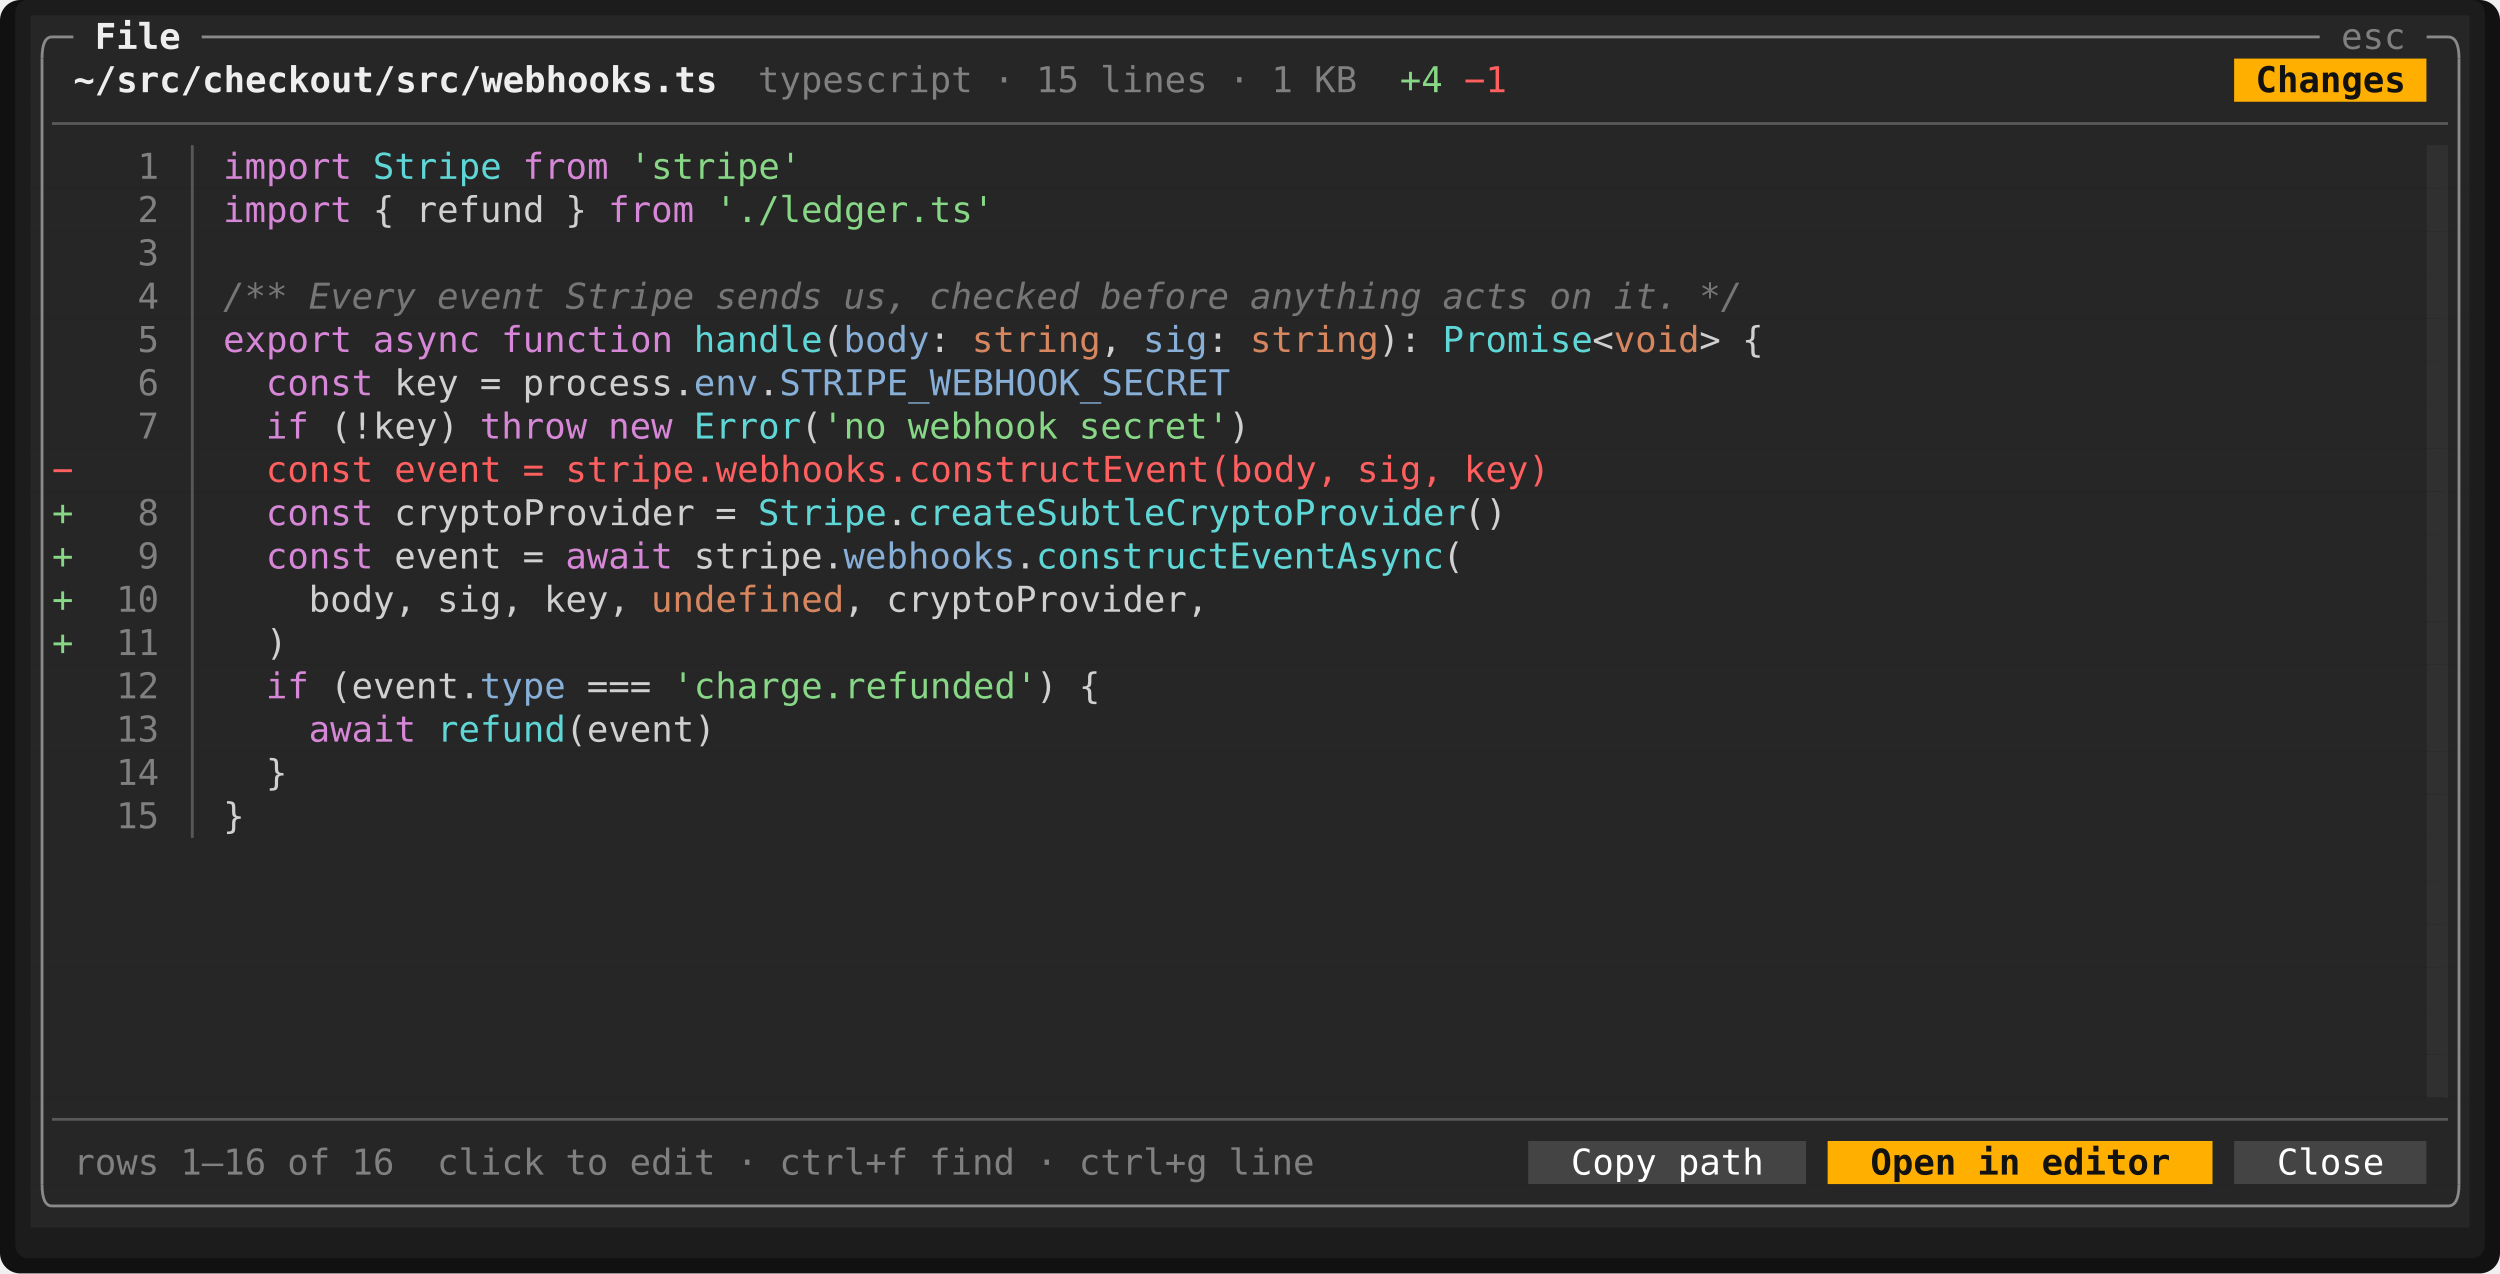
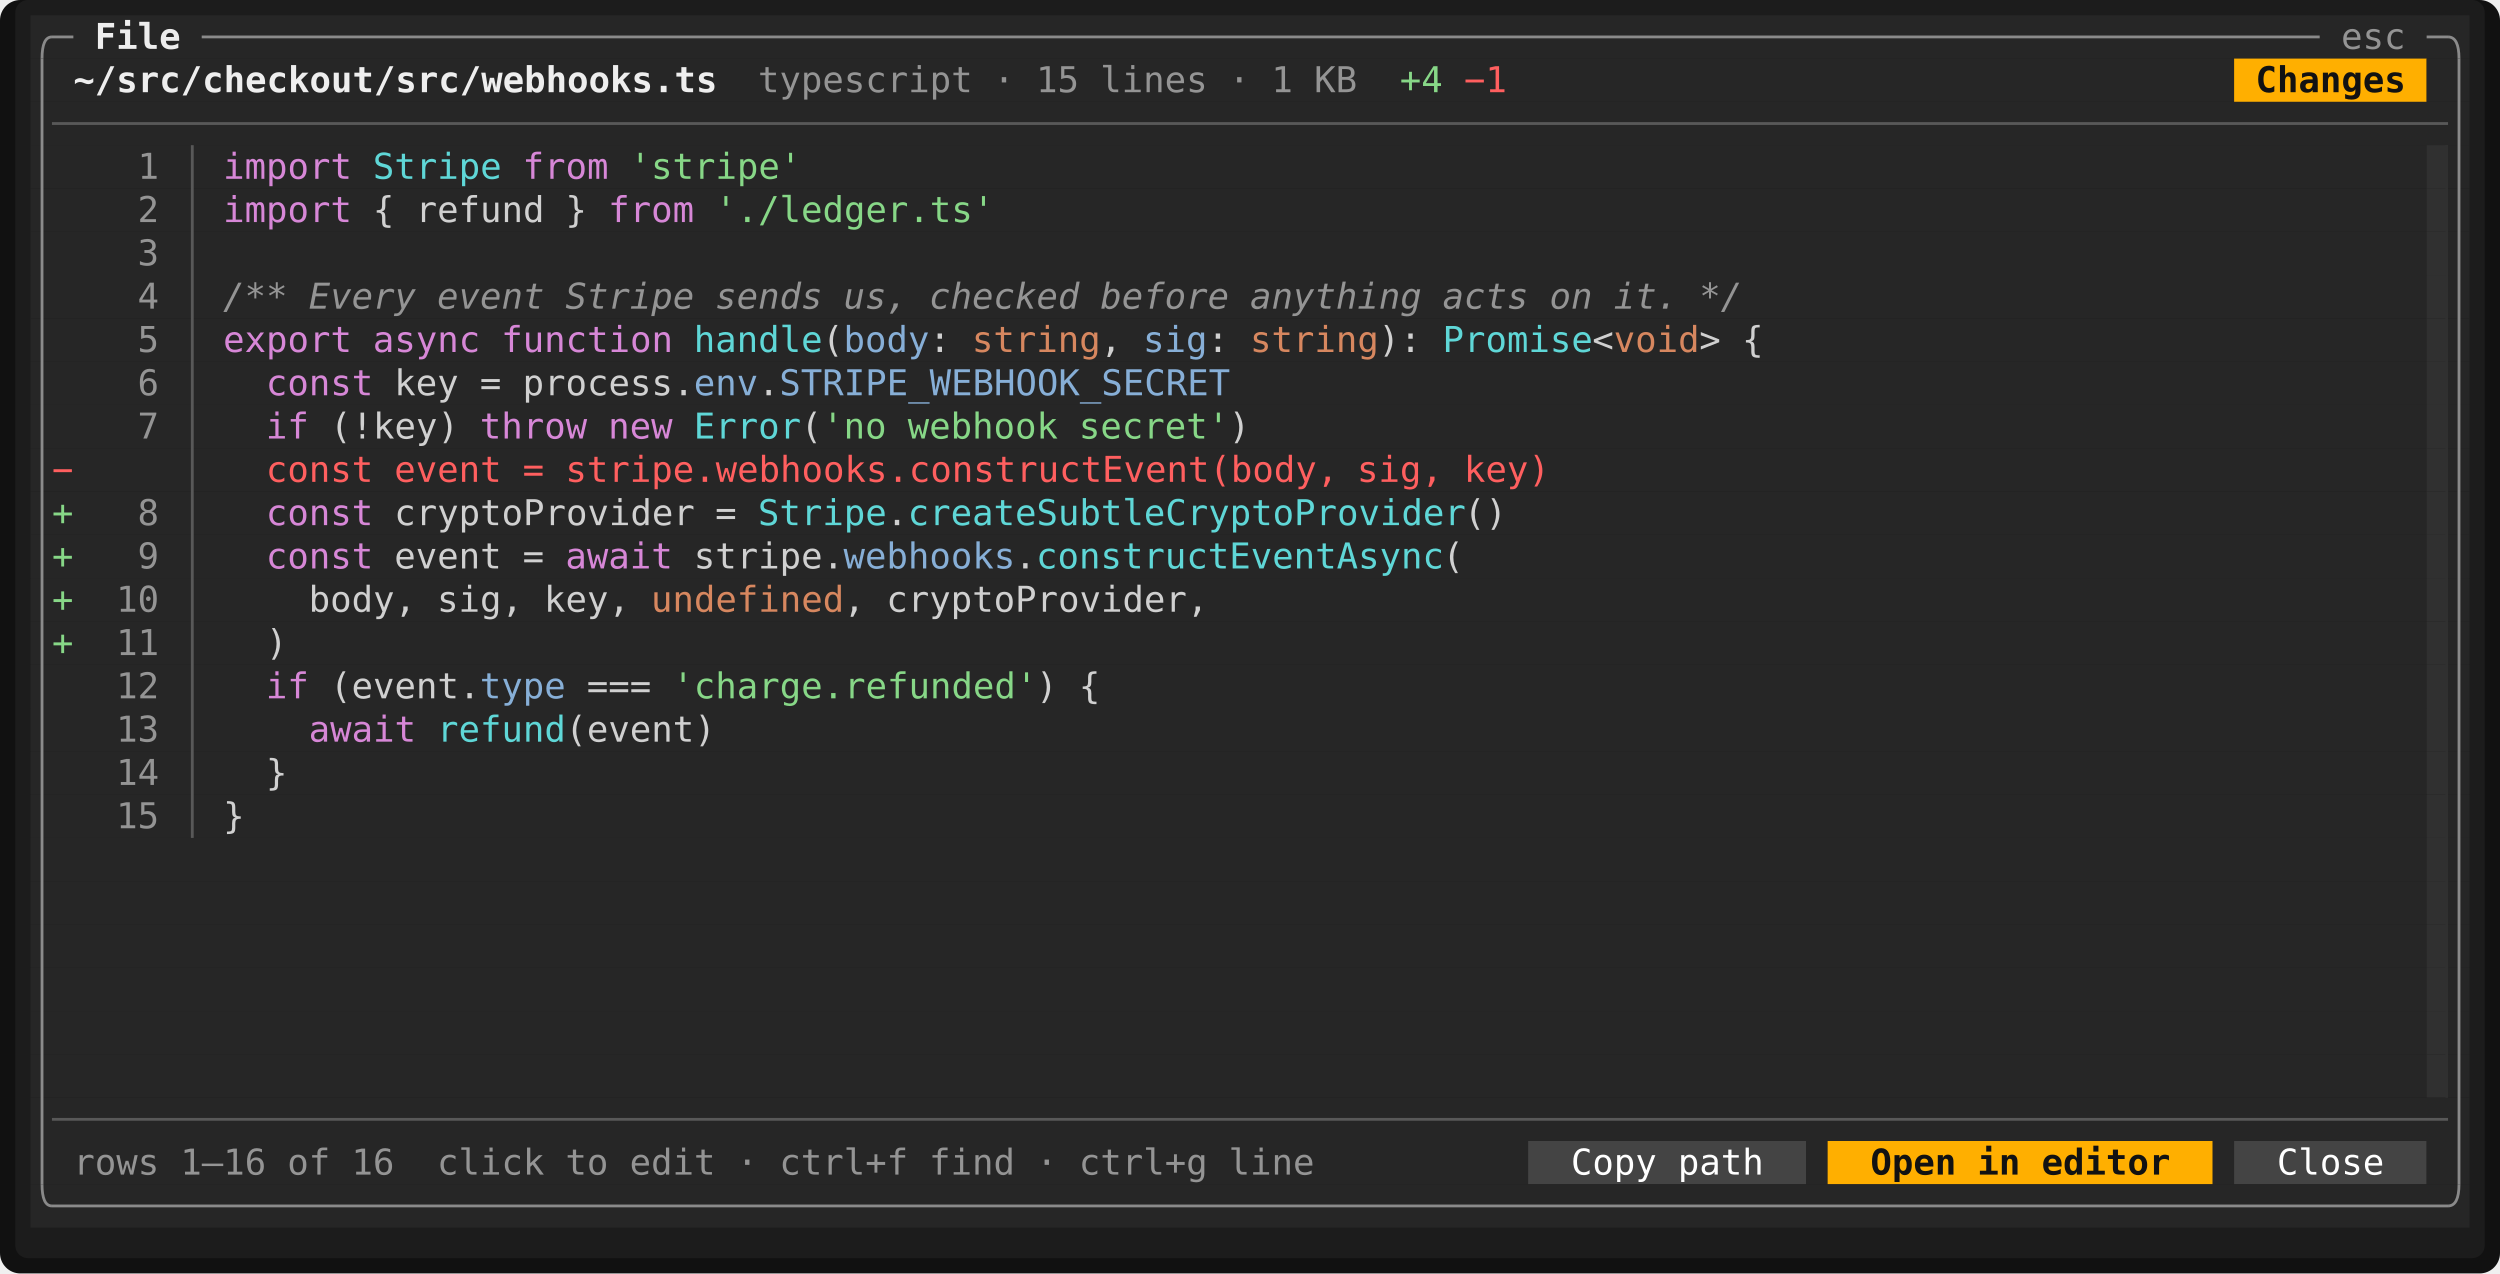
<svg xmlns="http://www.w3.org/2000/svg" viewBox="0 0 981.6 500" width="981.6" height="500" font-family="ui-monospace,SFMono-Regular,Menlo,Consolas,'DejaVu Sans Mono','Liberation Mono',monospace" font-size="14" role="img" aria-label="Tade">
  <rect width="981.6" height="500" rx="8" fill="#111111" />
  <rect x="6" y="0" width="969.6" height="494" rx="5" fill="#1c1c1c" />
  <rect x="12" y="6" width="957.6" height="17" fill="#262626" />
  <rect x="12" y="23" width="865.2" height="17" fill="#262626" />
  <rect x="877.2" y="23" width="75.6" height="17" fill="#ffaf00" />
  <rect x="952.8" y="23" width="16.8" height="17" fill="#262626" />
  <rect x="12" y="40" width="957.6" height="17" fill="#262626" />
  <rect x="12" y="57" width="940.8" height="17" fill="#262626" />
  <rect x="952.8" y="57" width="8.4" height="17" fill="#303030" />
  <rect x="961.2" y="57" width="8.4" height="17" fill="#262626" />
  <rect x="12" y="74" width="940.8" height="17" fill="#262626" />
  <rect x="952.8" y="74" width="8.4" height="17" fill="#303030" />
  <rect x="961.2" y="74" width="8.4" height="17" fill="#262626" />
  <rect x="12" y="91" width="940.8" height="17" fill="#262626" />
  <rect x="952.8" y="91" width="8.4" height="17" fill="#303030" />
  <rect x="961.2" y="91" width="8.4" height="17" fill="#262626" />
  <rect x="12" y="108" width="940.8" height="17" fill="#262626" />
  <rect x="952.8" y="108" width="8.4" height="17" fill="#303030" />
  <rect x="961.2" y="108" width="8.4" height="17" fill="#262626" />
  <rect x="12" y="125" width="940.8" height="17" fill="#262626" />
  <rect x="952.8" y="125" width="8.4" height="17" fill="#303030" />
  <rect x="961.2" y="125" width="8.4" height="17" fill="#262626" />
  <rect x="12" y="142" width="940.8" height="17" fill="#262626" />
  <rect x="952.8" y="142" width="8.4" height="17" fill="#303030" />
  <rect x="961.2" y="142" width="8.4" height="17" fill="#262626" />
  <rect x="12" y="159" width="940.8" height="17" fill="#262626" />
  <rect x="952.8" y="159" width="8.4" height="17" fill="#303030" />
  <rect x="961.2" y="159" width="8.4" height="17" fill="#262626" />
  <rect x="12" y="176" width="940.8" height="17" fill="#262626" />
  <rect x="952.8" y="176" width="8.4" height="17" fill="#303030" />
  <rect x="961.2" y="176" width="8.4" height="17" fill="#262626" />
  <rect x="12" y="193" width="940.8" height="17" fill="#262626" />
  <rect x="952.8" y="193" width="8.4" height="17" fill="#303030" />
  <rect x="961.2" y="193" width="8.4" height="17" fill="#262626" />
  <rect x="12" y="210" width="940.8" height="17" fill="#262626" />
  <rect x="952.8" y="210" width="8.4" height="17" fill="#303030" />
  <rect x="961.2" y="210" width="8.4" height="17" fill="#262626" />
  <rect x="12" y="227" width="940.8" height="17" fill="#262626" />
  <rect x="952.8" y="227" width="8.4" height="17" fill="#303030" />
  <rect x="961.2" y="227" width="8.4" height="17" fill="#262626" />
  <rect x="12" y="244" width="940.8" height="17" fill="#262626" />
  <rect x="952.8" y="244" width="8.4" height="17" fill="#303030" />
  <rect x="961.2" y="244" width="8.4" height="17" fill="#262626" />
  <rect x="12" y="261" width="940.8" height="17" fill="#262626" />
  <rect x="952.8" y="261" width="8.4" height="17" fill="#303030" />
  <rect x="961.2" y="261" width="8.4" height="17" fill="#262626" />
  <rect x="12" y="278" width="940.8" height="17" fill="#262626" />
  <rect x="952.8" y="278" width="8.4" height="17" fill="#303030" />
  <rect x="961.2" y="278" width="8.4" height="17" fill="#262626" />
  <rect x="12" y="295" width="940.8" height="17" fill="#262626" />
  <rect x="952.8" y="295" width="8.4" height="17" fill="#303030" />
  <rect x="961.2" y="295" width="8.4" height="17" fill="#262626" />
  <rect x="12" y="312" width="940.8" height="17" fill="#262626" />
  <rect x="952.8" y="312" width="8.4" height="17" fill="#303030" />
  <rect x="961.2" y="312" width="8.4" height="17" fill="#262626" />
  <rect x="12" y="329" width="940.8" height="17" fill="#262626" />
  <rect x="952.8" y="329" width="8.4" height="17" fill="#303030" />
  <rect x="961.2" y="329" width="8.4" height="17" fill="#262626" />
  <rect x="12" y="346" width="940.8" height="17" fill="#262626" />
  <rect x="952.8" y="346" width="8.4" height="17" fill="#303030" />
  <rect x="961.2" y="346" width="8.4" height="17" fill="#262626" />
  <rect x="12" y="363" width="940.8" height="17" fill="#262626" />
  <rect x="952.8" y="363" width="8.4" height="17" fill="#303030" />
  <rect x="961.2" y="363" width="8.4" height="17" fill="#262626" />
  <rect x="12" y="380" width="940.8" height="17" fill="#262626" />
  <rect x="952.8" y="380" width="8.4" height="17" fill="#303030" />
  <rect x="961.2" y="380" width="8.4" height="17" fill="#262626" />
  <rect x="12" y="397" width="940.8" height="17" fill="#262626" />
  <rect x="952.8" y="397" width="8.4" height="17" fill="#303030" />
  <rect x="961.2" y="397" width="8.4" height="17" fill="#262626" />
  <rect x="12" y="414" width="940.8" height="17" fill="#262626" />
  <rect x="952.8" y="414" width="8.4" height="17" fill="#303030" />
  <rect x="961.2" y="414" width="8.4" height="17" fill="#262626" />
  <rect x="12" y="431" width="957.6" height="17" fill="#262626" />
  <rect x="12" y="448" width="588" height="17" fill="#262626" />
  <rect x="600" y="448" width="109.2" height="17" fill="#444444" />
  <rect x="709.2" y="448" width="8.4" height="17" fill="#262626" />
  <rect x="717.6" y="448" width="151.2" height="17" fill="#ffaf00" />
  <rect x="868.8" y="448" width="8.4" height="17" fill="#262626" />
  <rect x="877.2" y="448" width="75.6" height="17" fill="#444444" />
  <rect x="952.8" y="448" width="16.8" height="17" fill="#262626" />
  <rect x="12" y="465" width="957.6" height="17" fill="#262626" />
  <rect x="960.15" y="57" width="1.05" height="374" fill="#303030" />
  <path d="M16.5 23Q16.5 14.5 20.4 14.5" fill="none" stroke="#8a8a8a" stroke-width="1.1" />
  <line x1="20.4" y1="14.5" x2="28.8" y2="14.5" stroke="#8a8a8a" stroke-width="1.1" />
  <line x1="79.2" y1="14.5" x2="910.8" y2="14.5" stroke="#8a8a8a" stroke-width="1.1" />
  <line x1="952.8" y1="14.5" x2="961.2" y2="14.5" stroke="#8a8a8a" stroke-width="1.1" />
  <path d="M965.5 23Q965.5 14.5 961.2 14.5" fill="none" stroke="#8a8a8a" stroke-width="1.1" />
  <line x1="16.5" y1="23" x2="16.5" y2="465" stroke="#8a8a8a" stroke-width="1.1" />
  <line x1="965.5" y1="23" x2="965.5" y2="465" stroke="#8a8a8a" stroke-width="1.1" />
  <line x1="20.4" y1="48.5" x2="961.2" y2="48.5" stroke="#585858" stroke-width="1.1" />
  <line x1="75.5" y1="57" x2="75.5" y2="329" stroke="#585858" stroke-width="1.1" />
  <line x1="20.4" y1="439.5" x2="961.2" y2="439.5" stroke="#585858" stroke-width="1.1" />
  <path d="M16.5 465Q16.5 473.5 20.4 473.5" fill="none" stroke="#8a8a8a" stroke-width="1.1" />
  <line x1="20.4" y1="473.5" x2="961.2" y2="473.5" stroke="#8a8a8a" stroke-width="1.1" />
  <path d="M965.5 465Q965.5 473.5 961.2 473.5" fill="none" stroke="#8a8a8a" stroke-width="1.1" />
  <text x="37.2" y="19.2" textLength="33.6" lengthAdjust="spacingAndGlyphs" fill="#eeeeee" font-weight="700">File</text>
-   <text x="919.2" y="19.2" textLength="25.2" lengthAdjust="spacingAndGlyphs" fill="#808080">esc</text>
+   <text x="919.2" y="19.2" textLength="25.2" lengthAdjust="spacingAndGlyphs" fill="#949494">esc</text>
  <text x="28.8" y="36.2" textLength="252" lengthAdjust="spacingAndGlyphs" fill="#eeeeee" font-weight="700">~/src/checkout/src/webhooks.ts</text>
-   <text x="297.6" y="36.2" textLength="84" lengthAdjust="spacingAndGlyphs" fill="#808080">typescript</text>
-   <text x="390" y="36.2" textLength="8.4" lengthAdjust="spacingAndGlyphs" fill="#808080">·</text>
-   <text x="406.8" y="36.2" textLength="16.8" lengthAdjust="spacingAndGlyphs" fill="#808080">15</text>
-   <text x="432" y="36.2" textLength="42" lengthAdjust="spacingAndGlyphs" fill="#808080">lines</text>
-   <text x="482.4" y="36.2" textLength="8.4" lengthAdjust="spacingAndGlyphs" fill="#808080">·</text>
-   <text x="499.2" y="36.2" textLength="8.4" lengthAdjust="spacingAndGlyphs" fill="#808080">1</text>
-   <text x="516" y="36.2" textLength="16.8" lengthAdjust="spacingAndGlyphs" fill="#808080">KB</text>
+   <text x="297.6" y="36.2" textLength="84" lengthAdjust="spacingAndGlyphs" fill="#949494">typescript</text>
+   <text x="390" y="36.2" textLength="8.4" lengthAdjust="spacingAndGlyphs" fill="#949494">·</text>
+   <text x="406.8" y="36.2" textLength="16.8" lengthAdjust="spacingAndGlyphs" fill="#949494">15</text>
+   <text x="432" y="36.2" textLength="42" lengthAdjust="spacingAndGlyphs" fill="#949494">lines</text>
+   <text x="482.4" y="36.2" textLength="8.4" lengthAdjust="spacingAndGlyphs" fill="#949494">·</text>
+   <text x="499.2" y="36.2" textLength="8.4" lengthAdjust="spacingAndGlyphs" fill="#949494">1</text>
+   <text x="516" y="36.2" textLength="16.8" lengthAdjust="spacingAndGlyphs" fill="#949494">KB</text>
  <text x="549.6" y="36.2" textLength="16.8" lengthAdjust="spacingAndGlyphs" fill="#87d787">+4</text>
  <text x="574.8" y="36.2" textLength="16.8" lengthAdjust="spacingAndGlyphs" fill="#ff5f5f">−1</text>
  <text x="885.6" y="36.2" textLength="58.8" lengthAdjust="spacingAndGlyphs" fill="#121212" font-weight="700">Changes</text>
-   <text x="54" y="70.2" textLength="8.4" lengthAdjust="spacingAndGlyphs" fill="#808080">1</text>
+   <text x="54" y="70.2" textLength="8.4" lengthAdjust="spacingAndGlyphs" fill="#949494">1</text>
  <text x="87.6" y="70.2" textLength="50.4" lengthAdjust="spacingAndGlyphs" fill="#d787d7">import</text>
  <text x="146.4" y="70.2" textLength="50.4" lengthAdjust="spacingAndGlyphs" fill="#5fd7d7">Stripe</text>
  <text x="205.2" y="70.2" textLength="33.6" lengthAdjust="spacingAndGlyphs" fill="#d787d7">from</text>
  <text x="247.2" y="70.2" textLength="67.2" lengthAdjust="spacingAndGlyphs" fill="#87d787">'stripe'</text>
-   <text x="54" y="87.2" textLength="8.4" lengthAdjust="spacingAndGlyphs" fill="#808080">2</text>
+   <text x="54" y="87.2" textLength="8.4" lengthAdjust="spacingAndGlyphs" fill="#949494">2</text>
  <text x="87.6" y="87.2" textLength="50.4" lengthAdjust="spacingAndGlyphs" fill="#d787d7">import</text>
  <text x="146.4" y="87.2" textLength="8.4" lengthAdjust="spacingAndGlyphs" fill="#d0d0d0">{</text>
  <text x="163.2" y="87.2" textLength="50.4" lengthAdjust="spacingAndGlyphs" fill="#d0d0d0">refund</text>
  <text x="222" y="87.2" textLength="8.4" lengthAdjust="spacingAndGlyphs" fill="#d0d0d0">}</text>
  <text x="238.8" y="87.2" textLength="33.6" lengthAdjust="spacingAndGlyphs" fill="#d787d7">from</text>
  <text x="280.8" y="87.2" textLength="109.2" lengthAdjust="spacingAndGlyphs" fill="#87d787">'./ledger.ts'</text>
-   <text x="54" y="104.2" textLength="8.4" lengthAdjust="spacingAndGlyphs" fill="#808080">3</text>
-   <text x="54" y="121.2" textLength="8.4" lengthAdjust="spacingAndGlyphs" fill="#808080">4</text>
-   <text x="87.6" y="121.2" textLength="25.2" lengthAdjust="spacingAndGlyphs" fill="#767676" font-style="italic">/**</text>
-   <text x="121.2" y="121.2" textLength="42" lengthAdjust="spacingAndGlyphs" fill="#767676" font-style="italic">Every</text>
-   <text x="171.6" y="121.2" textLength="42" lengthAdjust="spacingAndGlyphs" fill="#767676" font-style="italic">event</text>
-   <text x="222" y="121.2" textLength="50.4" lengthAdjust="spacingAndGlyphs" fill="#767676" font-style="italic">Stripe</text>
-   <text x="280.8" y="121.2" textLength="42" lengthAdjust="spacingAndGlyphs" fill="#767676" font-style="italic">sends</text>
-   <text x="331.2" y="121.2" textLength="25.2" lengthAdjust="spacingAndGlyphs" fill="#767676" font-style="italic">us,</text>
-   <text x="364.8" y="121.2" textLength="58.8" lengthAdjust="spacingAndGlyphs" fill="#767676" font-style="italic">checked</text>
-   <text x="432" y="121.2" textLength="50.4" lengthAdjust="spacingAndGlyphs" fill="#767676" font-style="italic">before</text>
-   <text x="490.8" y="121.2" textLength="67.2" lengthAdjust="spacingAndGlyphs" fill="#767676" font-style="italic">anything</text>
-   <text x="566.4" y="121.2" textLength="33.6" lengthAdjust="spacingAndGlyphs" fill="#767676" font-style="italic">acts</text>
-   <text x="608.4" y="121.2" textLength="16.8" lengthAdjust="spacingAndGlyphs" fill="#767676" font-style="italic">on</text>
-   <text x="633.6" y="121.2" textLength="25.2" lengthAdjust="spacingAndGlyphs" fill="#767676" font-style="italic">it.</text>
-   <text x="667.2" y="121.2" textLength="16.8" lengthAdjust="spacingAndGlyphs" fill="#767676" font-style="italic">*/</text>
-   <text x="54" y="138.2" textLength="8.4" lengthAdjust="spacingAndGlyphs" fill="#808080">5</text>
+   <text x="54" y="104.2" textLength="8.4" lengthAdjust="spacingAndGlyphs" fill="#949494">3</text>
+   <text x="54" y="121.2" textLength="8.4" lengthAdjust="spacingAndGlyphs" fill="#949494">4</text>
+   <text x="87.6" y="121.2" textLength="25.2" lengthAdjust="spacingAndGlyphs" fill="#949494" font-style="italic">/**</text>
+   <text x="121.2" y="121.2" textLength="42" lengthAdjust="spacingAndGlyphs" fill="#949494" font-style="italic">Every</text>
+   <text x="171.6" y="121.2" textLength="42" lengthAdjust="spacingAndGlyphs" fill="#949494" font-style="italic">event</text>
+   <text x="222" y="121.2" textLength="50.4" lengthAdjust="spacingAndGlyphs" fill="#949494" font-style="italic">Stripe</text>
+   <text x="280.8" y="121.2" textLength="42" lengthAdjust="spacingAndGlyphs" fill="#949494" font-style="italic">sends</text>
+   <text x="331.2" y="121.2" textLength="25.2" lengthAdjust="spacingAndGlyphs" fill="#949494" font-style="italic">us,</text>
+   <text x="364.8" y="121.2" textLength="58.8" lengthAdjust="spacingAndGlyphs" fill="#949494" font-style="italic">checked</text>
+   <text x="432" y="121.2" textLength="50.4" lengthAdjust="spacingAndGlyphs" fill="#949494" font-style="italic">before</text>
+   <text x="490.8" y="121.2" textLength="67.2" lengthAdjust="spacingAndGlyphs" fill="#949494" font-style="italic">anything</text>
+   <text x="566.4" y="121.2" textLength="33.6" lengthAdjust="spacingAndGlyphs" fill="#949494" font-style="italic">acts</text>
+   <text x="608.4" y="121.2" textLength="16.8" lengthAdjust="spacingAndGlyphs" fill="#949494" font-style="italic">on</text>
+   <text x="633.6" y="121.2" textLength="25.2" lengthAdjust="spacingAndGlyphs" fill="#949494" font-style="italic">it.</text>
+   <text x="667.2" y="121.2" textLength="16.8" lengthAdjust="spacingAndGlyphs" fill="#949494" font-style="italic">*/</text>
+   <text x="54" y="138.2" textLength="8.4" lengthAdjust="spacingAndGlyphs" fill="#949494">5</text>
  <text x="87.6" y="138.2" textLength="50.4" lengthAdjust="spacingAndGlyphs" fill="#d787d7">export</text>
  <text x="146.4" y="138.2" textLength="42" lengthAdjust="spacingAndGlyphs" fill="#d787d7">async</text>
  <text x="196.8" y="138.2" textLength="67.2" lengthAdjust="spacingAndGlyphs" fill="#d787d7">function</text>
  <text x="272.4" y="138.2" textLength="50.4" lengthAdjust="spacingAndGlyphs" fill="#5fd7d7">handle</text>
  <text x="322.8" y="138.2" textLength="8.4" lengthAdjust="spacingAndGlyphs" fill="#d0d0d0">(</text>
  <text x="331.2" y="138.2" textLength="33.6" lengthAdjust="spacingAndGlyphs" fill="#87afd7">body</text>
  <text x="364.8" y="138.2" textLength="8.4" lengthAdjust="spacingAndGlyphs" fill="#d0d0d0">:</text>
  <text x="381.6" y="138.2" textLength="50.4" lengthAdjust="spacingAndGlyphs" fill="#d7875f">string</text>
  <text x="432" y="138.2" textLength="8.4" lengthAdjust="spacingAndGlyphs" fill="#d0d0d0">,</text>
  <text x="448.8" y="138.2" textLength="25.2" lengthAdjust="spacingAndGlyphs" fill="#87afd7">sig</text>
  <text x="474" y="138.2" textLength="8.4" lengthAdjust="spacingAndGlyphs" fill="#d0d0d0">:</text>
  <text x="490.8" y="138.2" textLength="50.4" lengthAdjust="spacingAndGlyphs" fill="#d7875f">string</text>
  <text x="541.2" y="138.2" textLength="16.8" lengthAdjust="spacingAndGlyphs" fill="#d0d0d0">):</text>
  <text x="566.4" y="138.2" textLength="58.8" lengthAdjust="spacingAndGlyphs" fill="#5fd7d7">Promise</text>
  <text x="625.2" y="138.2" textLength="8.4" lengthAdjust="spacingAndGlyphs" fill="#d0d0d0">&lt;</text>
  <text x="633.6" y="138.2" textLength="33.6" lengthAdjust="spacingAndGlyphs" fill="#d7875f">void</text>
  <text x="667.2" y="138.2" textLength="8.4" lengthAdjust="spacingAndGlyphs" fill="#d0d0d0">&gt;</text>
  <text x="684" y="138.2" textLength="8.4" lengthAdjust="spacingAndGlyphs" fill="#d0d0d0">{</text>
-   <text x="54" y="155.2" textLength="8.4" lengthAdjust="spacingAndGlyphs" fill="#808080">6</text>
+   <text x="54" y="155.2" textLength="8.4" lengthAdjust="spacingAndGlyphs" fill="#949494">6</text>
  <text x="104.4" y="155.2" textLength="42" lengthAdjust="spacingAndGlyphs" fill="#d787d7">const</text>
  <text x="154.8" y="155.2" textLength="25.2" lengthAdjust="spacingAndGlyphs" fill="#d0d0d0">key</text>
  <text x="188.4" y="155.2" textLength="8.4" lengthAdjust="spacingAndGlyphs" fill="#d0d0d0">=</text>
  <text x="205.2" y="155.2" textLength="67.2" lengthAdjust="spacingAndGlyphs" fill="#d0d0d0">process.</text>
  <text x="272.4" y="155.2" textLength="25.2" lengthAdjust="spacingAndGlyphs" fill="#87afd7">env</text>
  <text x="297.6" y="155.2" textLength="8.4" lengthAdjust="spacingAndGlyphs" fill="#d0d0d0">.</text>
  <text x="306" y="155.2" textLength="176.4" lengthAdjust="spacingAndGlyphs" fill="#87afd7">STRIPE_WEBHOOK_SECRET</text>
-   <text x="54" y="172.2" textLength="8.4" lengthAdjust="spacingAndGlyphs" fill="#808080">7</text>
+   <text x="54" y="172.2" textLength="8.4" lengthAdjust="spacingAndGlyphs" fill="#949494">7</text>
  <text x="104.4" y="172.2" textLength="16.8" lengthAdjust="spacingAndGlyphs" fill="#d787d7">if</text>
  <text x="129.6" y="172.2" textLength="50.4" lengthAdjust="spacingAndGlyphs" fill="#d0d0d0">(!key)</text>
  <text x="188.4" y="172.2" textLength="42" lengthAdjust="spacingAndGlyphs" fill="#d787d7">throw</text>
  <text x="238.8" y="172.2" textLength="25.2" lengthAdjust="spacingAndGlyphs" fill="#d787d7">new</text>
  <text x="272.4" y="172.2" textLength="42" lengthAdjust="spacingAndGlyphs" fill="#5fd7d7">Error</text>
  <text x="314.4" y="172.2" textLength="8.4" lengthAdjust="spacingAndGlyphs" fill="#d0d0d0">(</text>
  <text x="322.8" y="172.2" textLength="25.2" lengthAdjust="spacingAndGlyphs" fill="#87d787">'no</text>
  <text x="356.4" y="172.2" textLength="58.8" lengthAdjust="spacingAndGlyphs" fill="#87d787">webhook</text>
  <text x="423.6" y="172.2" textLength="58.8" lengthAdjust="spacingAndGlyphs" fill="#87d787">secret'</text>
  <text x="482.4" y="172.2" textLength="8.4" lengthAdjust="spacingAndGlyphs" fill="#d0d0d0">)</text>
  <text x="20.4" y="189.2" textLength="8.4" lengthAdjust="spacingAndGlyphs" fill="#ff5f5f">−</text>
  <text x="104.4" y="189.2" textLength="42" lengthAdjust="spacingAndGlyphs" fill="#ff5f5f">const</text>
  <text x="154.8" y="189.2" textLength="42" lengthAdjust="spacingAndGlyphs" fill="#ff5f5f">event</text>
  <text x="205.2" y="189.2" textLength="8.4" lengthAdjust="spacingAndGlyphs" fill="#ff5f5f">=</text>
  <text x="222" y="189.2" textLength="302.4" lengthAdjust="spacingAndGlyphs" fill="#ff5f5f">stripe.webhooks.constructEvent(body,</text>
  <text x="532.8" y="189.2" textLength="33.6" lengthAdjust="spacingAndGlyphs" fill="#ff5f5f">sig,</text>
  <text x="574.8" y="189.2" textLength="33.6" lengthAdjust="spacingAndGlyphs" fill="#ff5f5f">key)</text>
  <text x="20.4" y="206.2" textLength="8.4" lengthAdjust="spacingAndGlyphs" fill="#87d787">+</text>
-   <text x="54" y="206.2" textLength="8.4" lengthAdjust="spacingAndGlyphs" fill="#808080">8</text>
+   <text x="54" y="206.2" textLength="8.4" lengthAdjust="spacingAndGlyphs" fill="#949494">8</text>
  <text x="104.4" y="206.2" textLength="42" lengthAdjust="spacingAndGlyphs" fill="#d787d7">const</text>
  <text x="154.8" y="206.2" textLength="117.6" lengthAdjust="spacingAndGlyphs" fill="#d0d0d0">cryptoProvider</text>
  <text x="280.8" y="206.2" textLength="8.4" lengthAdjust="spacingAndGlyphs" fill="#d0d0d0">=</text>
  <text x="297.6" y="206.2" textLength="50.4" lengthAdjust="spacingAndGlyphs" fill="#5fd7d7">Stripe</text>
  <text x="348" y="206.2" textLength="8.4" lengthAdjust="spacingAndGlyphs" fill="#d0d0d0">.</text>
  <text x="356.4" y="206.2" textLength="218.4" lengthAdjust="spacingAndGlyphs" fill="#5fd7d7">createSubtleCryptoProvider</text>
  <text x="574.8" y="206.2" textLength="16.8" lengthAdjust="spacingAndGlyphs" fill="#d0d0d0">()</text>
  <text x="20.4" y="223.2" textLength="8.4" lengthAdjust="spacingAndGlyphs" fill="#87d787">+</text>
-   <text x="54" y="223.2" textLength="8.4" lengthAdjust="spacingAndGlyphs" fill="#808080">9</text>
+   <text x="54" y="223.2" textLength="8.4" lengthAdjust="spacingAndGlyphs" fill="#949494">9</text>
  <text x="104.4" y="223.2" textLength="42" lengthAdjust="spacingAndGlyphs" fill="#d787d7">const</text>
  <text x="154.8" y="223.2" textLength="42" lengthAdjust="spacingAndGlyphs" fill="#d0d0d0">event</text>
  <text x="205.2" y="223.2" textLength="8.4" lengthAdjust="spacingAndGlyphs" fill="#d0d0d0">=</text>
  <text x="222" y="223.2" textLength="42" lengthAdjust="spacingAndGlyphs" fill="#d787d7">await</text>
  <text x="272.4" y="223.2" textLength="58.8" lengthAdjust="spacingAndGlyphs" fill="#d0d0d0">stripe.</text>
  <text x="331.2" y="223.2" textLength="67.2" lengthAdjust="spacingAndGlyphs" fill="#87afd7">webhooks</text>
  <text x="398.4" y="223.2" textLength="8.4" lengthAdjust="spacingAndGlyphs" fill="#d0d0d0">.</text>
  <text x="406.8" y="223.2" textLength="159.6" lengthAdjust="spacingAndGlyphs" fill="#5fd7d7">constructEventAsync</text>
  <text x="566.4" y="223.2" textLength="8.4" lengthAdjust="spacingAndGlyphs" fill="#d0d0d0">(</text>
  <text x="20.4" y="240.2" textLength="8.4" lengthAdjust="spacingAndGlyphs" fill="#87d787">+</text>
-   <text x="45.6" y="240.2" textLength="16.8" lengthAdjust="spacingAndGlyphs" fill="#808080">10</text>
+   <text x="45.6" y="240.2" textLength="16.8" lengthAdjust="spacingAndGlyphs" fill="#949494">10</text>
  <text x="121.2" y="240.2" textLength="42" lengthAdjust="spacingAndGlyphs" fill="#d0d0d0">body,</text>
  <text x="171.6" y="240.2" textLength="33.6" lengthAdjust="spacingAndGlyphs" fill="#d0d0d0">sig,</text>
  <text x="213.6" y="240.2" textLength="33.6" lengthAdjust="spacingAndGlyphs" fill="#d0d0d0">key,</text>
  <text x="255.6" y="240.2" textLength="75.6" lengthAdjust="spacingAndGlyphs" fill="#d7875f">undefined</text>
  <text x="331.2" y="240.2" textLength="8.4" lengthAdjust="spacingAndGlyphs" fill="#d0d0d0">,</text>
  <text x="348" y="240.2" textLength="126" lengthAdjust="spacingAndGlyphs" fill="#d0d0d0">cryptoProvider,</text>
  <text x="20.4" y="257.2" textLength="8.4" lengthAdjust="spacingAndGlyphs" fill="#87d787">+</text>
-   <text x="45.6" y="257.2" textLength="16.8" lengthAdjust="spacingAndGlyphs" fill="#808080">11</text>
+   <text x="45.6" y="257.2" textLength="16.8" lengthAdjust="spacingAndGlyphs" fill="#949494">11</text>
  <text x="104.4" y="257.2" textLength="8.4" lengthAdjust="spacingAndGlyphs" fill="#d0d0d0">)</text>
-   <text x="45.6" y="274.2" textLength="16.8" lengthAdjust="spacingAndGlyphs" fill="#808080">12</text>
+   <text x="45.6" y="274.2" textLength="16.8" lengthAdjust="spacingAndGlyphs" fill="#949494">12</text>
  <text x="104.4" y="274.2" textLength="16.8" lengthAdjust="spacingAndGlyphs" fill="#d787d7">if</text>
  <text x="129.6" y="274.2" textLength="58.8" lengthAdjust="spacingAndGlyphs" fill="#d0d0d0">(event.</text>
  <text x="188.4" y="274.2" textLength="33.6" lengthAdjust="spacingAndGlyphs" fill="#87afd7">type</text>
  <text x="230.4" y="274.2" textLength="25.2" lengthAdjust="spacingAndGlyphs" fill="#d0d0d0">===</text>
  <text x="264" y="274.2" textLength="142.8" lengthAdjust="spacingAndGlyphs" fill="#87d787">'charge.refunded'</text>
  <text x="406.8" y="274.2" textLength="8.4" lengthAdjust="spacingAndGlyphs" fill="#d0d0d0">)</text>
  <text x="423.6" y="274.2" textLength="8.4" lengthAdjust="spacingAndGlyphs" fill="#d0d0d0">{</text>
-   <text x="45.6" y="291.2" textLength="16.8" lengthAdjust="spacingAndGlyphs" fill="#808080">13</text>
+   <text x="45.6" y="291.2" textLength="16.8" lengthAdjust="spacingAndGlyphs" fill="#949494">13</text>
  <text x="121.2" y="291.2" textLength="42" lengthAdjust="spacingAndGlyphs" fill="#d787d7">await</text>
  <text x="171.6" y="291.2" textLength="50.4" lengthAdjust="spacingAndGlyphs" fill="#5fd7d7">refund</text>
  <text x="222" y="291.2" textLength="58.8" lengthAdjust="spacingAndGlyphs" fill="#d0d0d0">(event)</text>
-   <text x="45.6" y="308.2" textLength="16.8" lengthAdjust="spacingAndGlyphs" fill="#808080">14</text>
+   <text x="45.6" y="308.2" textLength="16.8" lengthAdjust="spacingAndGlyphs" fill="#949494">14</text>
  <text x="104.4" y="308.2" textLength="8.4" lengthAdjust="spacingAndGlyphs" fill="#d0d0d0">}</text>
-   <text x="45.6" y="325.2" textLength="16.8" lengthAdjust="spacingAndGlyphs" fill="#808080">15</text>
+   <text x="45.6" y="325.2" textLength="16.8" lengthAdjust="spacingAndGlyphs" fill="#949494">15</text>
  <text x="87.6" y="325.2" textLength="8.4" lengthAdjust="spacingAndGlyphs" fill="#d0d0d0">}</text>
-   <text x="28.8" y="461.2" textLength="33.6" lengthAdjust="spacingAndGlyphs" fill="#808080">rows</text>
-   <text x="70.8" y="461.2" textLength="33.6" lengthAdjust="spacingAndGlyphs" fill="#808080">1–16</text>
-   <text x="112.8" y="461.2" textLength="16.8" lengthAdjust="spacingAndGlyphs" fill="#808080">of</text>
-   <text x="138" y="461.2" textLength="16.8" lengthAdjust="spacingAndGlyphs" fill="#808080">16</text>
-   <text x="171.6" y="461.2" textLength="42" lengthAdjust="spacingAndGlyphs" fill="#808080">click</text>
-   <text x="222" y="461.2" textLength="16.8" lengthAdjust="spacingAndGlyphs" fill="#808080">to</text>
-   <text x="247.2" y="461.2" textLength="33.6" lengthAdjust="spacingAndGlyphs" fill="#808080">edit</text>
-   <text x="289.2" y="461.2" textLength="8.4" lengthAdjust="spacingAndGlyphs" fill="#808080">·</text>
-   <text x="306" y="461.2" textLength="50.4" lengthAdjust="spacingAndGlyphs" fill="#808080">ctrl+f</text>
-   <text x="364.8" y="461.2" textLength="33.6" lengthAdjust="spacingAndGlyphs" fill="#808080">find</text>
-   <text x="406.8" y="461.2" textLength="8.4" lengthAdjust="spacingAndGlyphs" fill="#808080">·</text>
-   <text x="423.6" y="461.2" textLength="50.4" lengthAdjust="spacingAndGlyphs" fill="#808080">ctrl+g</text>
-   <text x="482.4" y="461.2" textLength="33.6" lengthAdjust="spacingAndGlyphs" fill="#808080">line</text>
+   <text x="28.8" y="461.2" textLength="33.6" lengthAdjust="spacingAndGlyphs" fill="#949494">rows</text>
+   <text x="70.8" y="461.2" textLength="33.6" lengthAdjust="spacingAndGlyphs" fill="#949494">1–16</text>
+   <text x="112.8" y="461.2" textLength="16.8" lengthAdjust="spacingAndGlyphs" fill="#949494">of</text>
+   <text x="138" y="461.2" textLength="16.8" lengthAdjust="spacingAndGlyphs" fill="#949494">16</text>
+   <text x="171.6" y="461.2" textLength="42" lengthAdjust="spacingAndGlyphs" fill="#949494">click</text>
+   <text x="222" y="461.2" textLength="16.8" lengthAdjust="spacingAndGlyphs" fill="#949494">to</text>
+   <text x="247.2" y="461.2" textLength="33.6" lengthAdjust="spacingAndGlyphs" fill="#949494">edit</text>
+   <text x="289.2" y="461.2" textLength="8.4" lengthAdjust="spacingAndGlyphs" fill="#949494">·</text>
+   <text x="306" y="461.2" textLength="50.4" lengthAdjust="spacingAndGlyphs" fill="#949494">ctrl+f</text>
+   <text x="364.8" y="461.2" textLength="33.6" lengthAdjust="spacingAndGlyphs" fill="#949494">find</text>
+   <text x="406.8" y="461.2" textLength="8.4" lengthAdjust="spacingAndGlyphs" fill="#949494">·</text>
+   <text x="423.6" y="461.2" textLength="50.4" lengthAdjust="spacingAndGlyphs" fill="#949494">ctrl+g</text>
+   <text x="482.4" y="461.2" textLength="33.6" lengthAdjust="spacingAndGlyphs" fill="#949494">line</text>
  <text x="616.8" y="461.2" textLength="33.6" lengthAdjust="spacingAndGlyphs" fill="#ffffff">Copy</text>
  <text x="658.8" y="461.2" textLength="33.6" lengthAdjust="spacingAndGlyphs" fill="#ffffff">path</text>
  <text x="734.4" y="461.2" textLength="33.6" lengthAdjust="spacingAndGlyphs" fill="#121212" font-weight="700">Open</text>
  <text x="776.4" y="461.2" textLength="16.8" lengthAdjust="spacingAndGlyphs" fill="#121212" font-weight="700">in</text>
  <text x="801.6" y="461.2" textLength="50.4" lengthAdjust="spacingAndGlyphs" fill="#121212" font-weight="700">editor</text>
  <text x="894" y="461.2" textLength="42" lengthAdjust="spacingAndGlyphs" fill="#ffffff">Close</text>
</svg>
